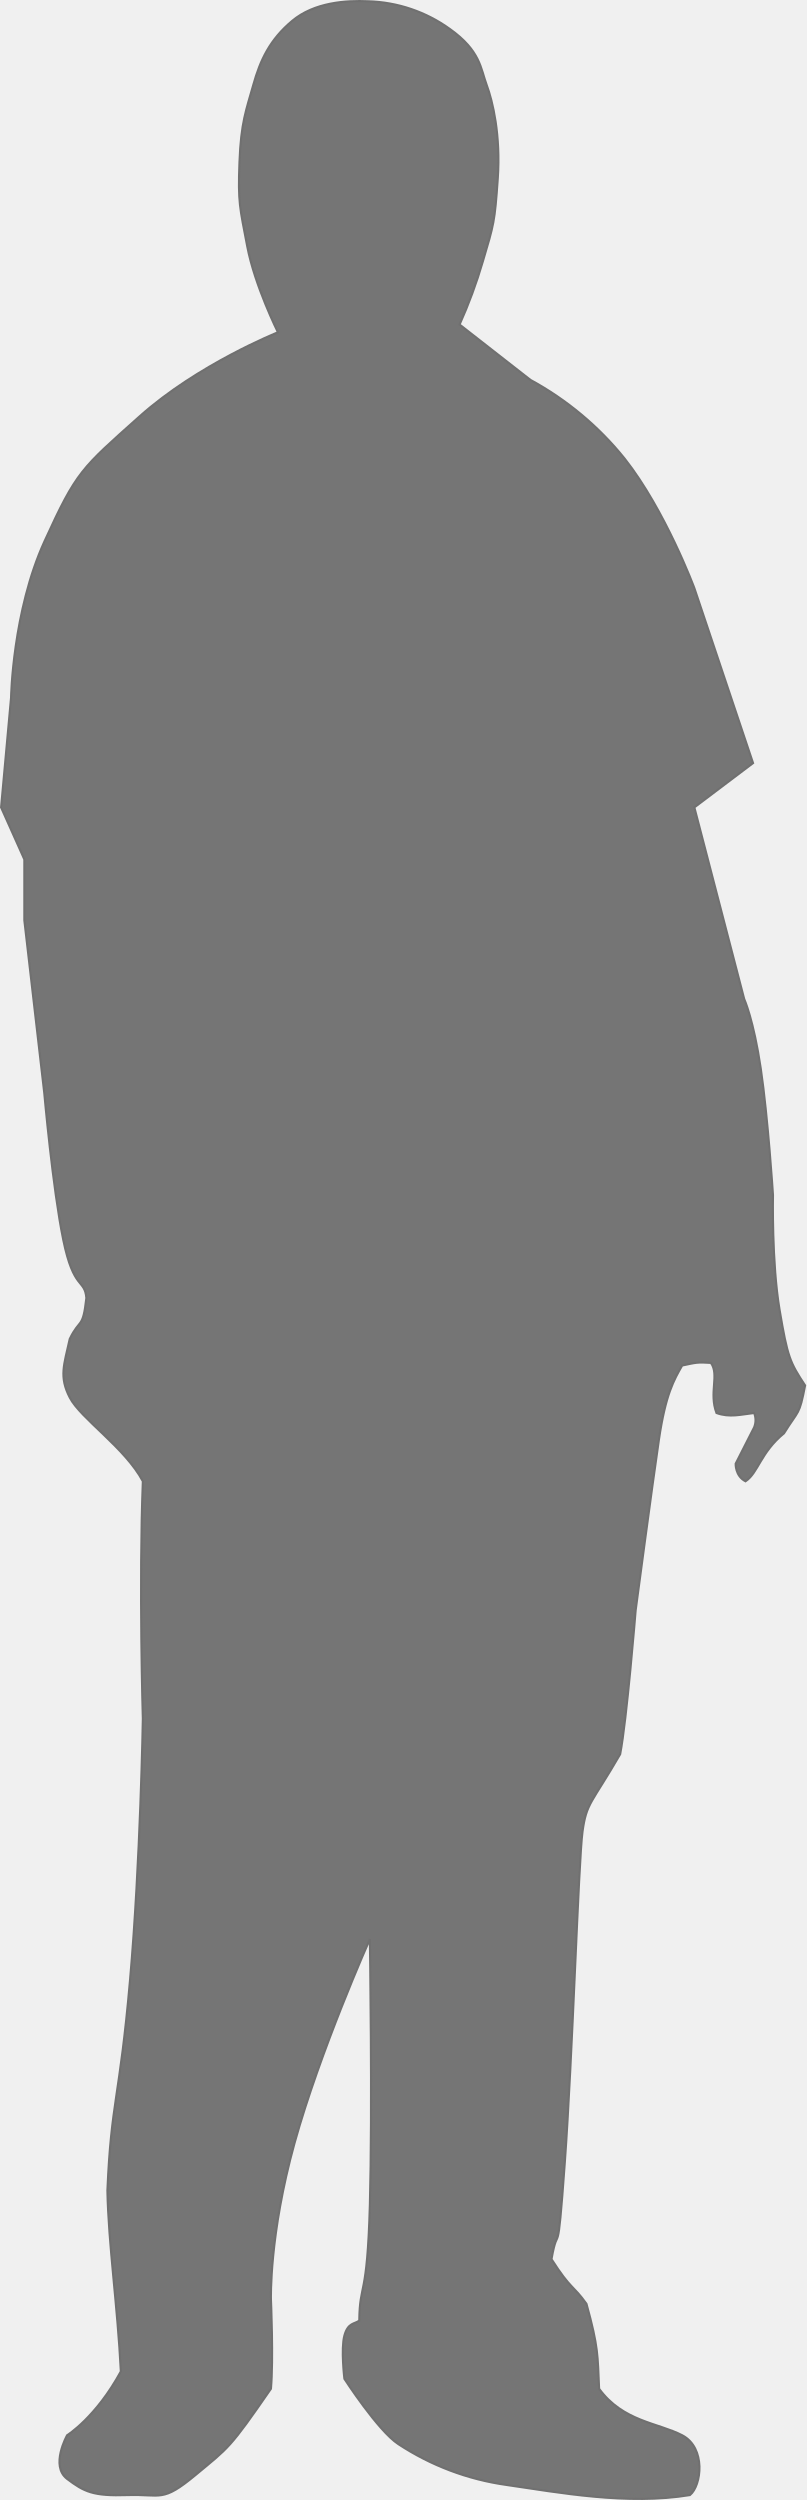
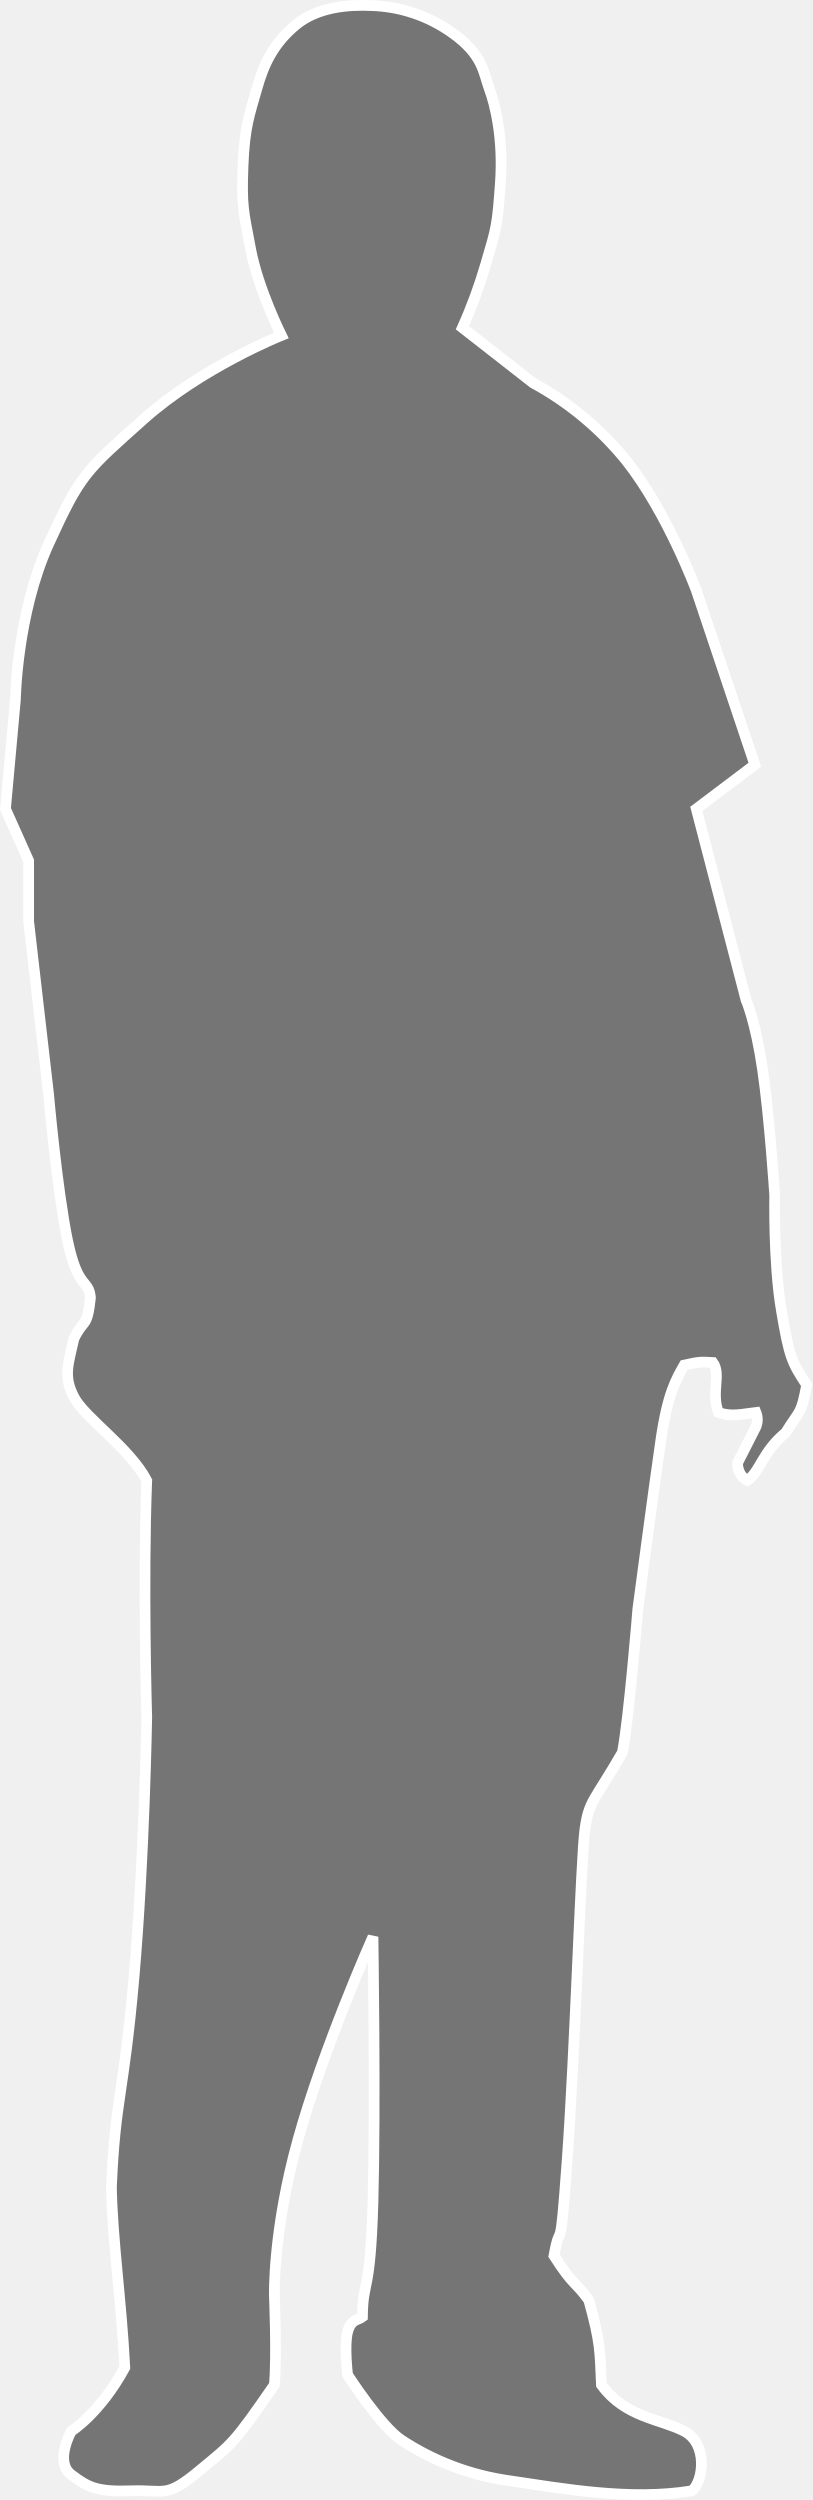
- <svg xmlns="http://www.w3.org/2000/svg" width="374.438" height="1161.086" viewBox="0 0 374.438 1161.086">
-   <path d="M2857.4-6948.195s-10.8-21.7-14.267-39.956-4.308-20.178-3.606-38.906,3.138-24.3,6.415-36.007,7.726-21.069,18.026-29.73,25.049-9.6,35.35-9.131a68.107,68.107,0,0,1,37.925,12.876c14.273,10.157,14.286,18.416,17.09,25.985s6.564,23.356,5.15,43.544-1.789,21.05-6.932,38.408a225.183,225.183,0,0,1-10.8,29.316l32.917,25.716a145.13,145.13,0,0,1,43.717,36.518c19.03,24.173,32.4,60.176,32.4,60.176l27.259,81.264-27.259,20.573,23.145,88.978s4.372,9.645,7.714,32.4,5.658,58.633,5.658,58.633-.64,31.367,3.088,53.483,4.8,24.226,11.827,34.979c-2.729,14.181-2.878,11.085-9.793,22.215-10.943,9-11.913,18.284-17.87,22.3-4.848-2.5-4.57-8.175-4.57-8.175l8.587-16.9h0a8.977,8.977,0,0,0,0-6.649c-6.094.691-11.5,2.215-17.5,0-3.556-9.421,1.4-17.76-2.586-23.273-6.372-.416-6.926-.139-13.358,1.218-3.819,6.678-7.7,13.327-10.8,34.46s-10.8,79.206-10.8,79.206-4.115,50.918-7.2,66.862c-13.373,23.146-15.645,22.4-17.487,36s-4.629,104.151-8.229,153.783-2.807,25.924-6.172,44.746c9.218,14.42,9.92,11.846,16.241,20.741,5.619,20.367,5.15,23.879,5.875,39.436,11.112,15.259,27.378,15.785,38.574,21.6s8.981,23.461,3.6,27.774c-29.039,4.786-60.952-1.178-85.219-4.709a122.069,122.069,0,0,1-50.245-18.991c-9.419-6.17-25-30.3-25-30.3s-1.672-13.887,0-20.06,4.778-5.3,6.909-6.972c.223-18.134,3.69-9.429,4.92-53.718s0-123.438,0-123.438-23.145,51.947-34.974,94.636-10.983,72.659-10.983,72.659,1.217,28,0,41.521c-19.282,27.931-19.358,27.053-35,40.04s-15.758,8.8-31.651,9.335-20.019-1.466-28-7.51,0-20.265,0-20.265,13.391-8.342,24.956-29.646c-1.522-30.434-5.782-59.345-6.245-84.02,1.781-41.835,5.62-41.991,10.506-97.668s5.952-121.408,5.952-121.408-1.855-62.364,0-110.318c-8.176-15.488-28.958-29.188-33.946-38.9s-2.7-15,0-27.217c4.7-9.771,6.107-4.387,7.715-19.03-.771-9-5.852-3.238-10.738-27.026s-8.807-68.124-8.807-68.124l-9.258-80.234v-28.288l-10.8-24.171,4.629-50.92s.661-40.076,15.577-72.735,16.991-33.656,44.085-57.9S2857.4-6948.195,2857.4-6948.195Z" transform="translate(-2728.31 7102.526)" fill="#757575" stroke="#707070" stroke-width="1" />
+ <svg xmlns="http://www.w3.org/2000/svg" width="378.594" height="1165.082" viewBox="0 0 378.594 1165.082">
+   <path d="M2857.4-6948.195s-10.8-21.7-14.267-39.956-4.308-20.178-3.606-38.906,3.138-24.3,6.415-36.007,7.726-21.069,18.026-29.73,25.049-9.6,35.35-9.131a68.107,68.107,0,0,1,37.925,12.876c14.273,10.157,14.286,18.416,17.09,25.985s6.564,23.356,5.15,43.544-1.789,21.05-6.932,38.408a225.183,225.183,0,0,1-10.8,29.316l32.917,25.716a145.13,145.13,0,0,1,43.717,36.518c19.03,24.173,32.4,60.176,32.4,60.176l27.259,81.264-27.259,20.573,23.145,88.978s4.372,9.645,7.714,32.4,5.658,58.633,5.658,58.633-.64,31.367,3.088,53.483,4.8,24.226,11.827,34.979c-2.729,14.181-2.878,11.085-9.793,22.215-10.943,9-11.913,18.284-17.87,22.3-4.848-2.5-4.57-8.175-4.57-8.175l8.587-16.9h0a8.977,8.977,0,0,0,0-6.649c-6.094.691-11.5,2.215-17.5,0-3.556-9.421,1.4-17.76-2.586-23.273-6.372-.416-6.926-.139-13.358,1.218-3.819,6.678-7.7,13.327-10.8,34.46s-10.8,79.206-10.8,79.206-4.115,50.918-7.2,66.862c-13.373,23.146-15.645,22.4-17.487,36s-4.629,104.151-8.229,153.783-2.807,25.924-6.172,44.746c9.218,14.42,9.92,11.846,16.241,20.741,5.619,20.367,5.15,23.879,5.875,39.436,11.112,15.259,27.378,15.785,38.574,21.6s8.981,23.461,3.6,27.774c-29.039,4.786-60.952-1.178-85.219-4.709a122.069,122.069,0,0,1-50.245-18.991c-9.419-6.17-25-30.3-25-30.3s-1.672-13.887,0-20.06,4.778-5.3,6.909-6.972c.223-18.134,3.69-9.429,4.92-53.718s0-123.438,0-123.438-23.145,51.947-34.974,94.636-10.983,72.659-10.983,72.659,1.217,28,0,41.521c-19.282,27.931-19.358,27.053-35,40.04s-15.758,8.8-31.651,9.335-20.019-1.466-28-7.51,0-20.265,0-20.265,13.391-8.342,24.956-29.646c-1.522-30.434-5.782-59.345-6.245-84.02,1.781-41.835,5.62-41.991,10.506-97.668s5.952-121.408,5.952-121.408-1.855-62.364,0-110.318c-8.176-15.488-28.958-29.188-33.946-38.9s-2.7-15,0-27.217c4.7-9.771,6.107-4.387,7.715-19.03-.771-9-5.852-3.238-10.738-27.026s-8.807-68.124-8.807-68.124l-9.258-80.234v-28.288l-10.8-24.171,4.629-50.92s.661-40.076,15.577-72.735,16.991-33.656,44.085-57.9S2857.4-6948.195,2857.4-6948.195Z" transform="translate(-2726.271 7104.525)" fill="#757575" stroke="#fff" stroke-width="5" />
</svg>
